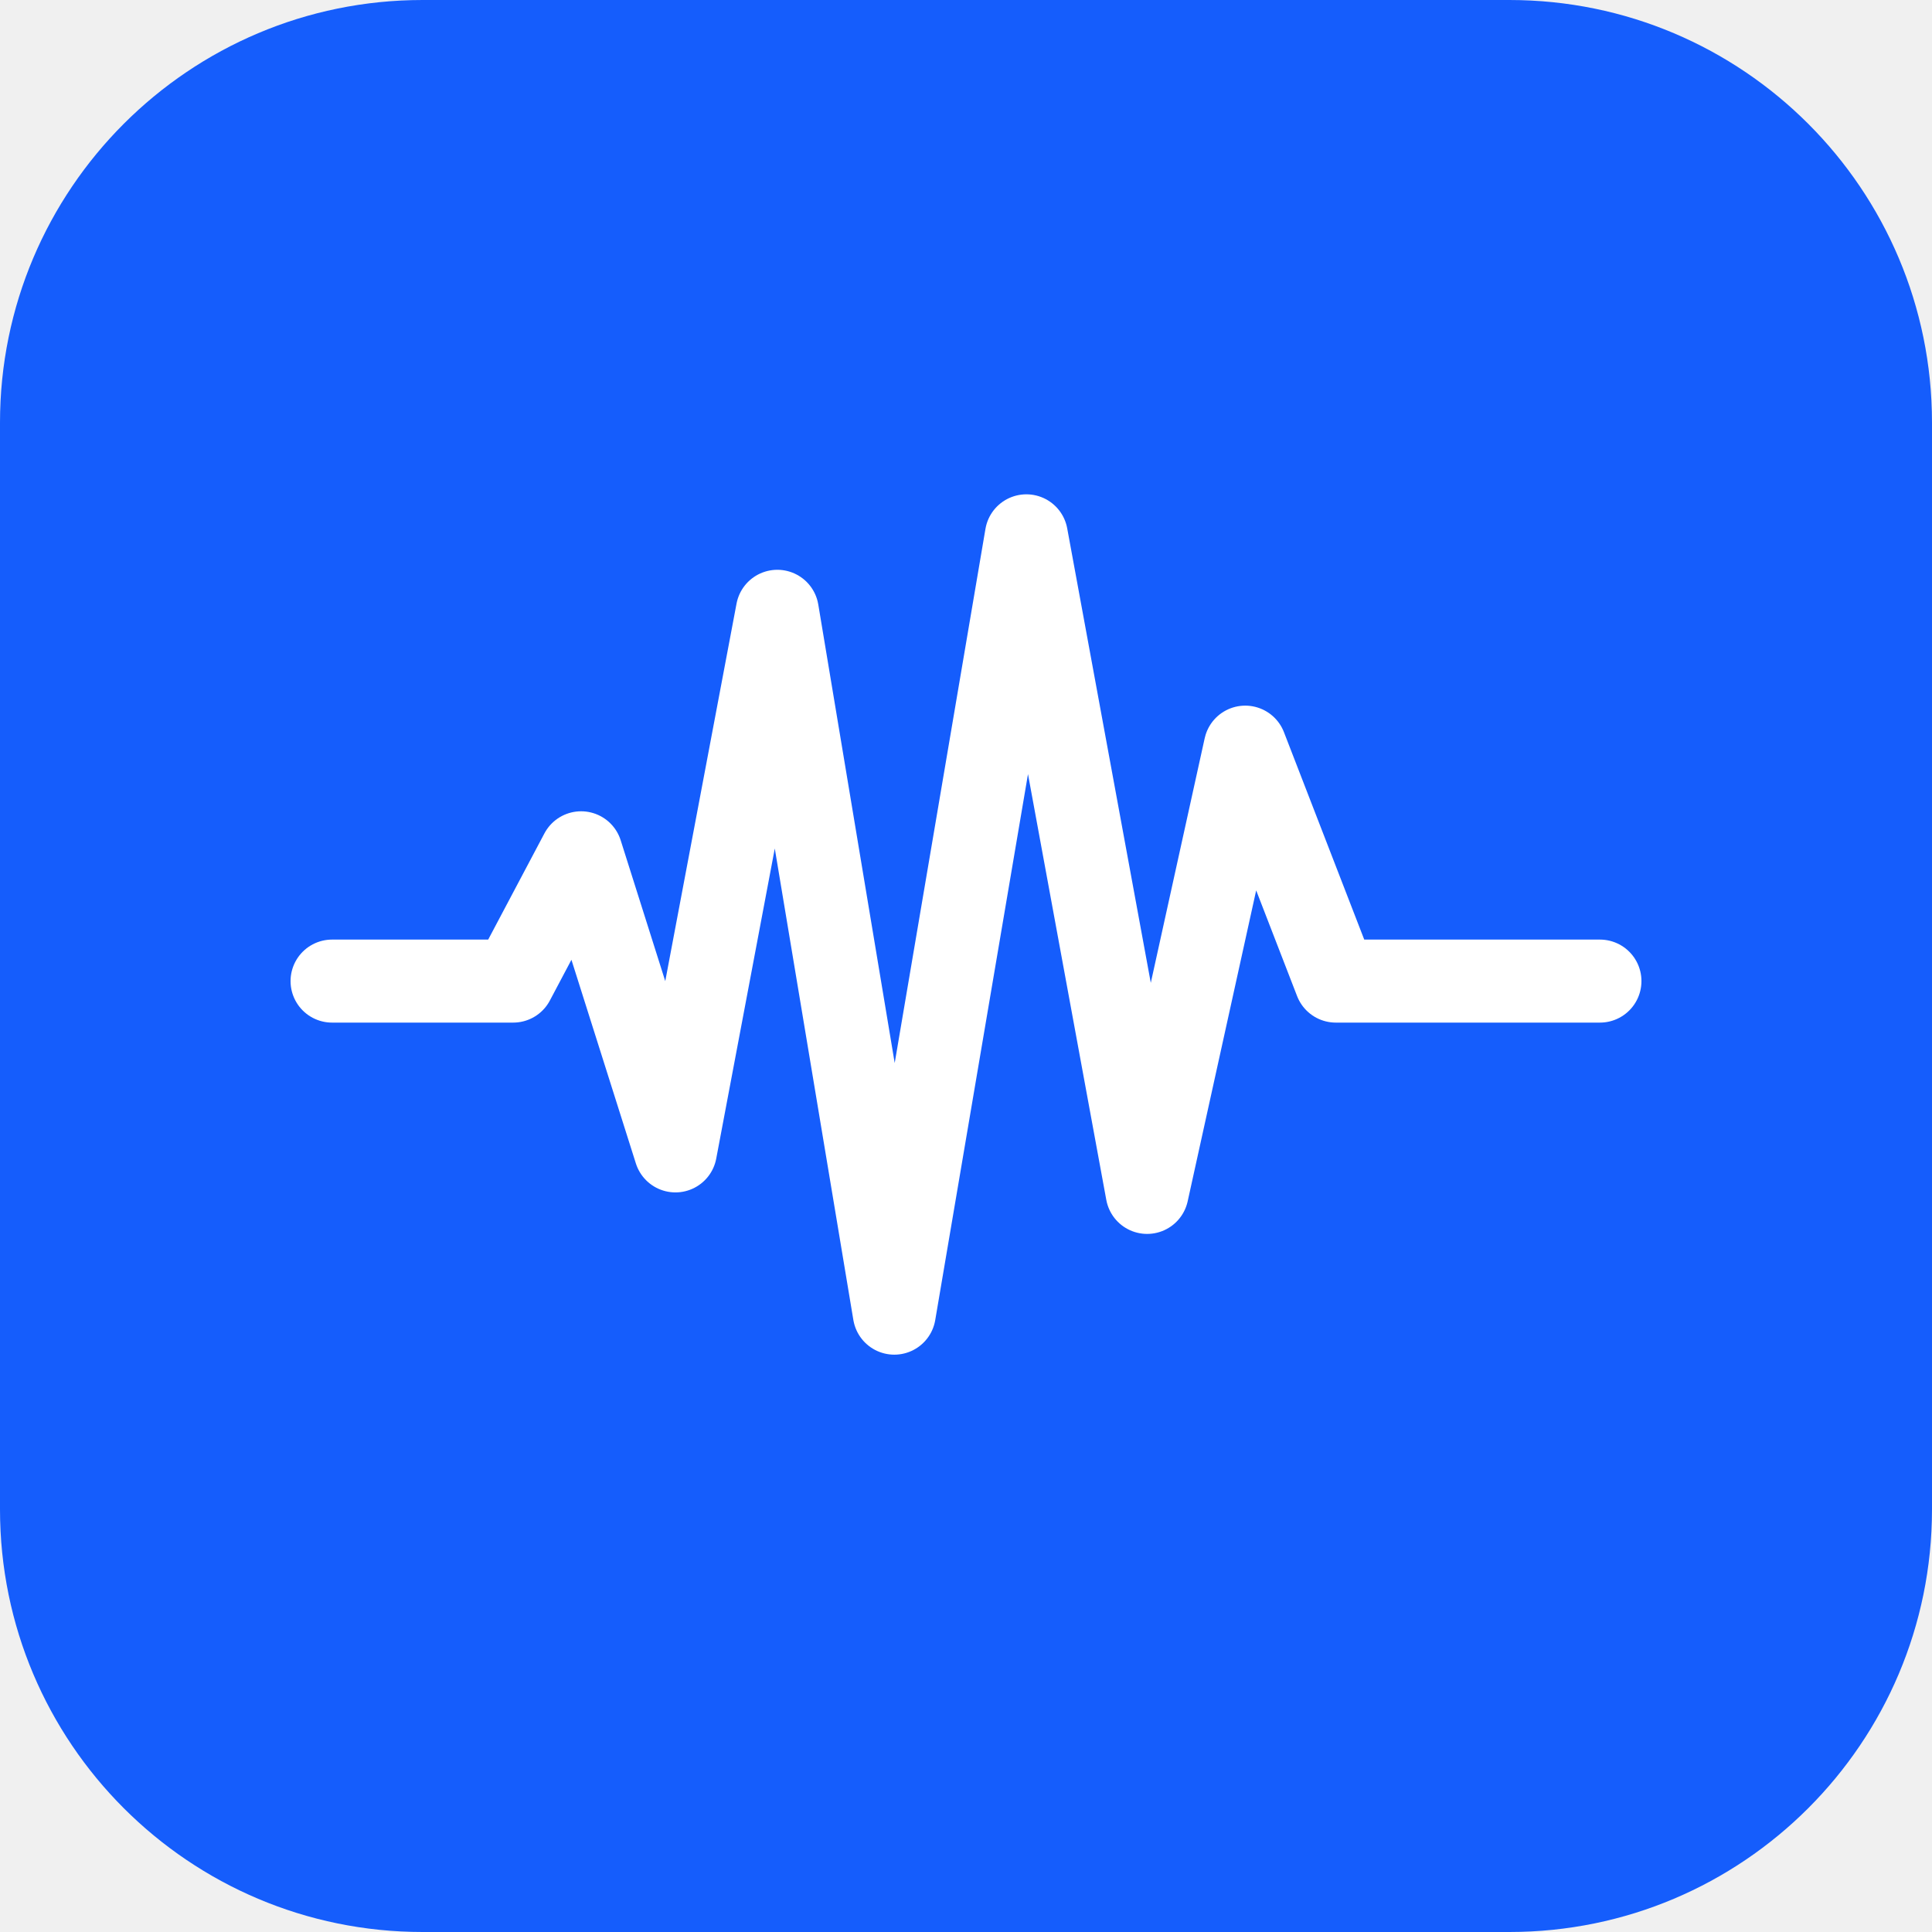
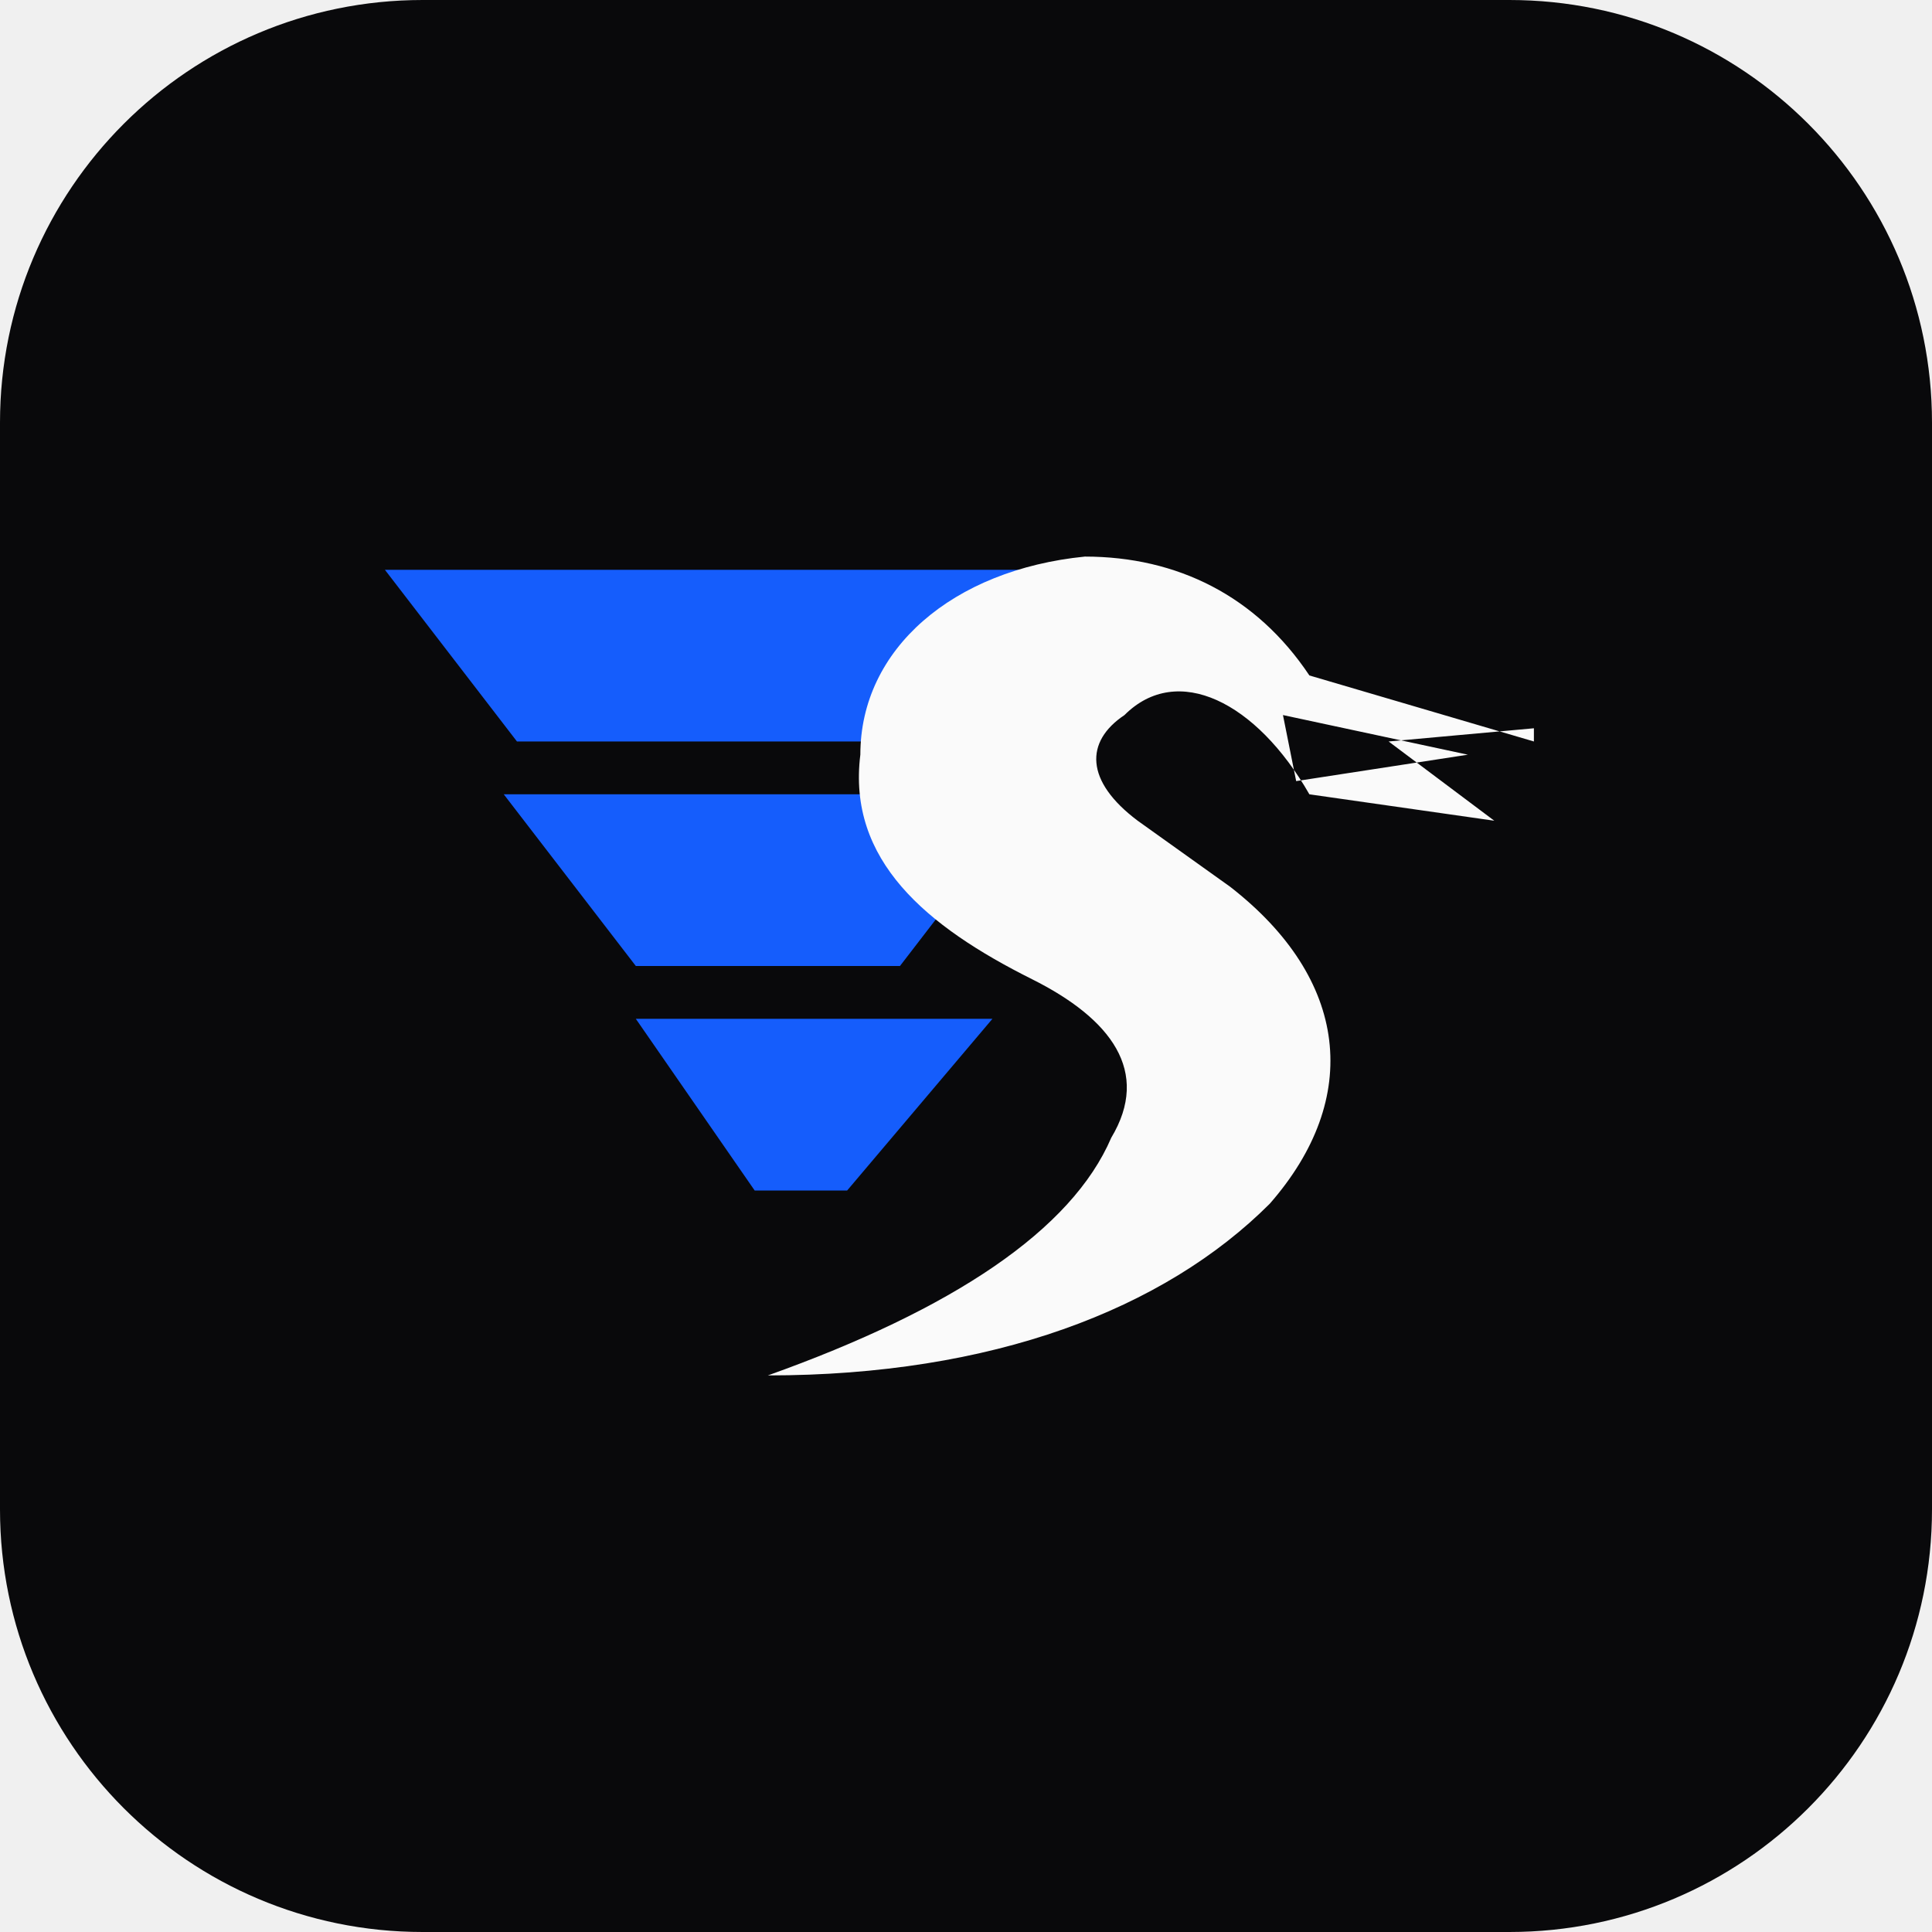
<svg xmlns="http://www.w3.org/2000/svg" viewBox="0 0 1024 1024" role="img">
-   <rect width="1024" height="1024" rx="224" fill="#155dfc" />
-   <path d="M176 520h96l36-68 50 158 54-286 62 372 70-412 64 348 52-236 48 124h140" fill="none" stroke="#fff" stroke-linecap="round" stroke-linejoin="round" stroke-width="44" />
+   <rect width="1024" height="1024" rx="224" fill="#09090b" />
+   <g transform="translate(176 232) scale(7)">
+     <path fill="#155dfc" d="M4 10h54L47 23H14L4 10Zm9 17h40L43 40H23L13 27Zm10 17h27L39 57h-7L23 44Z" />
+     <path fill="#fafafa" fill-rule="evenodd" d="M91 23 74 18c-4-6-10-9-17-9-10 1-17 7-17 15-1 8 5 13 13 17 6 3 9 7 6 12-3 7-12 13-26 18 17 0 30-5 38-13 7-8 6-17-3-24l-7-5c-4-3-4-6-1-8 4-4 10-1 14 6l14 2-8-6 11-1v1Zm-19-2 14 3-13 2-1-5Z" />
+   </g>
</svg>
